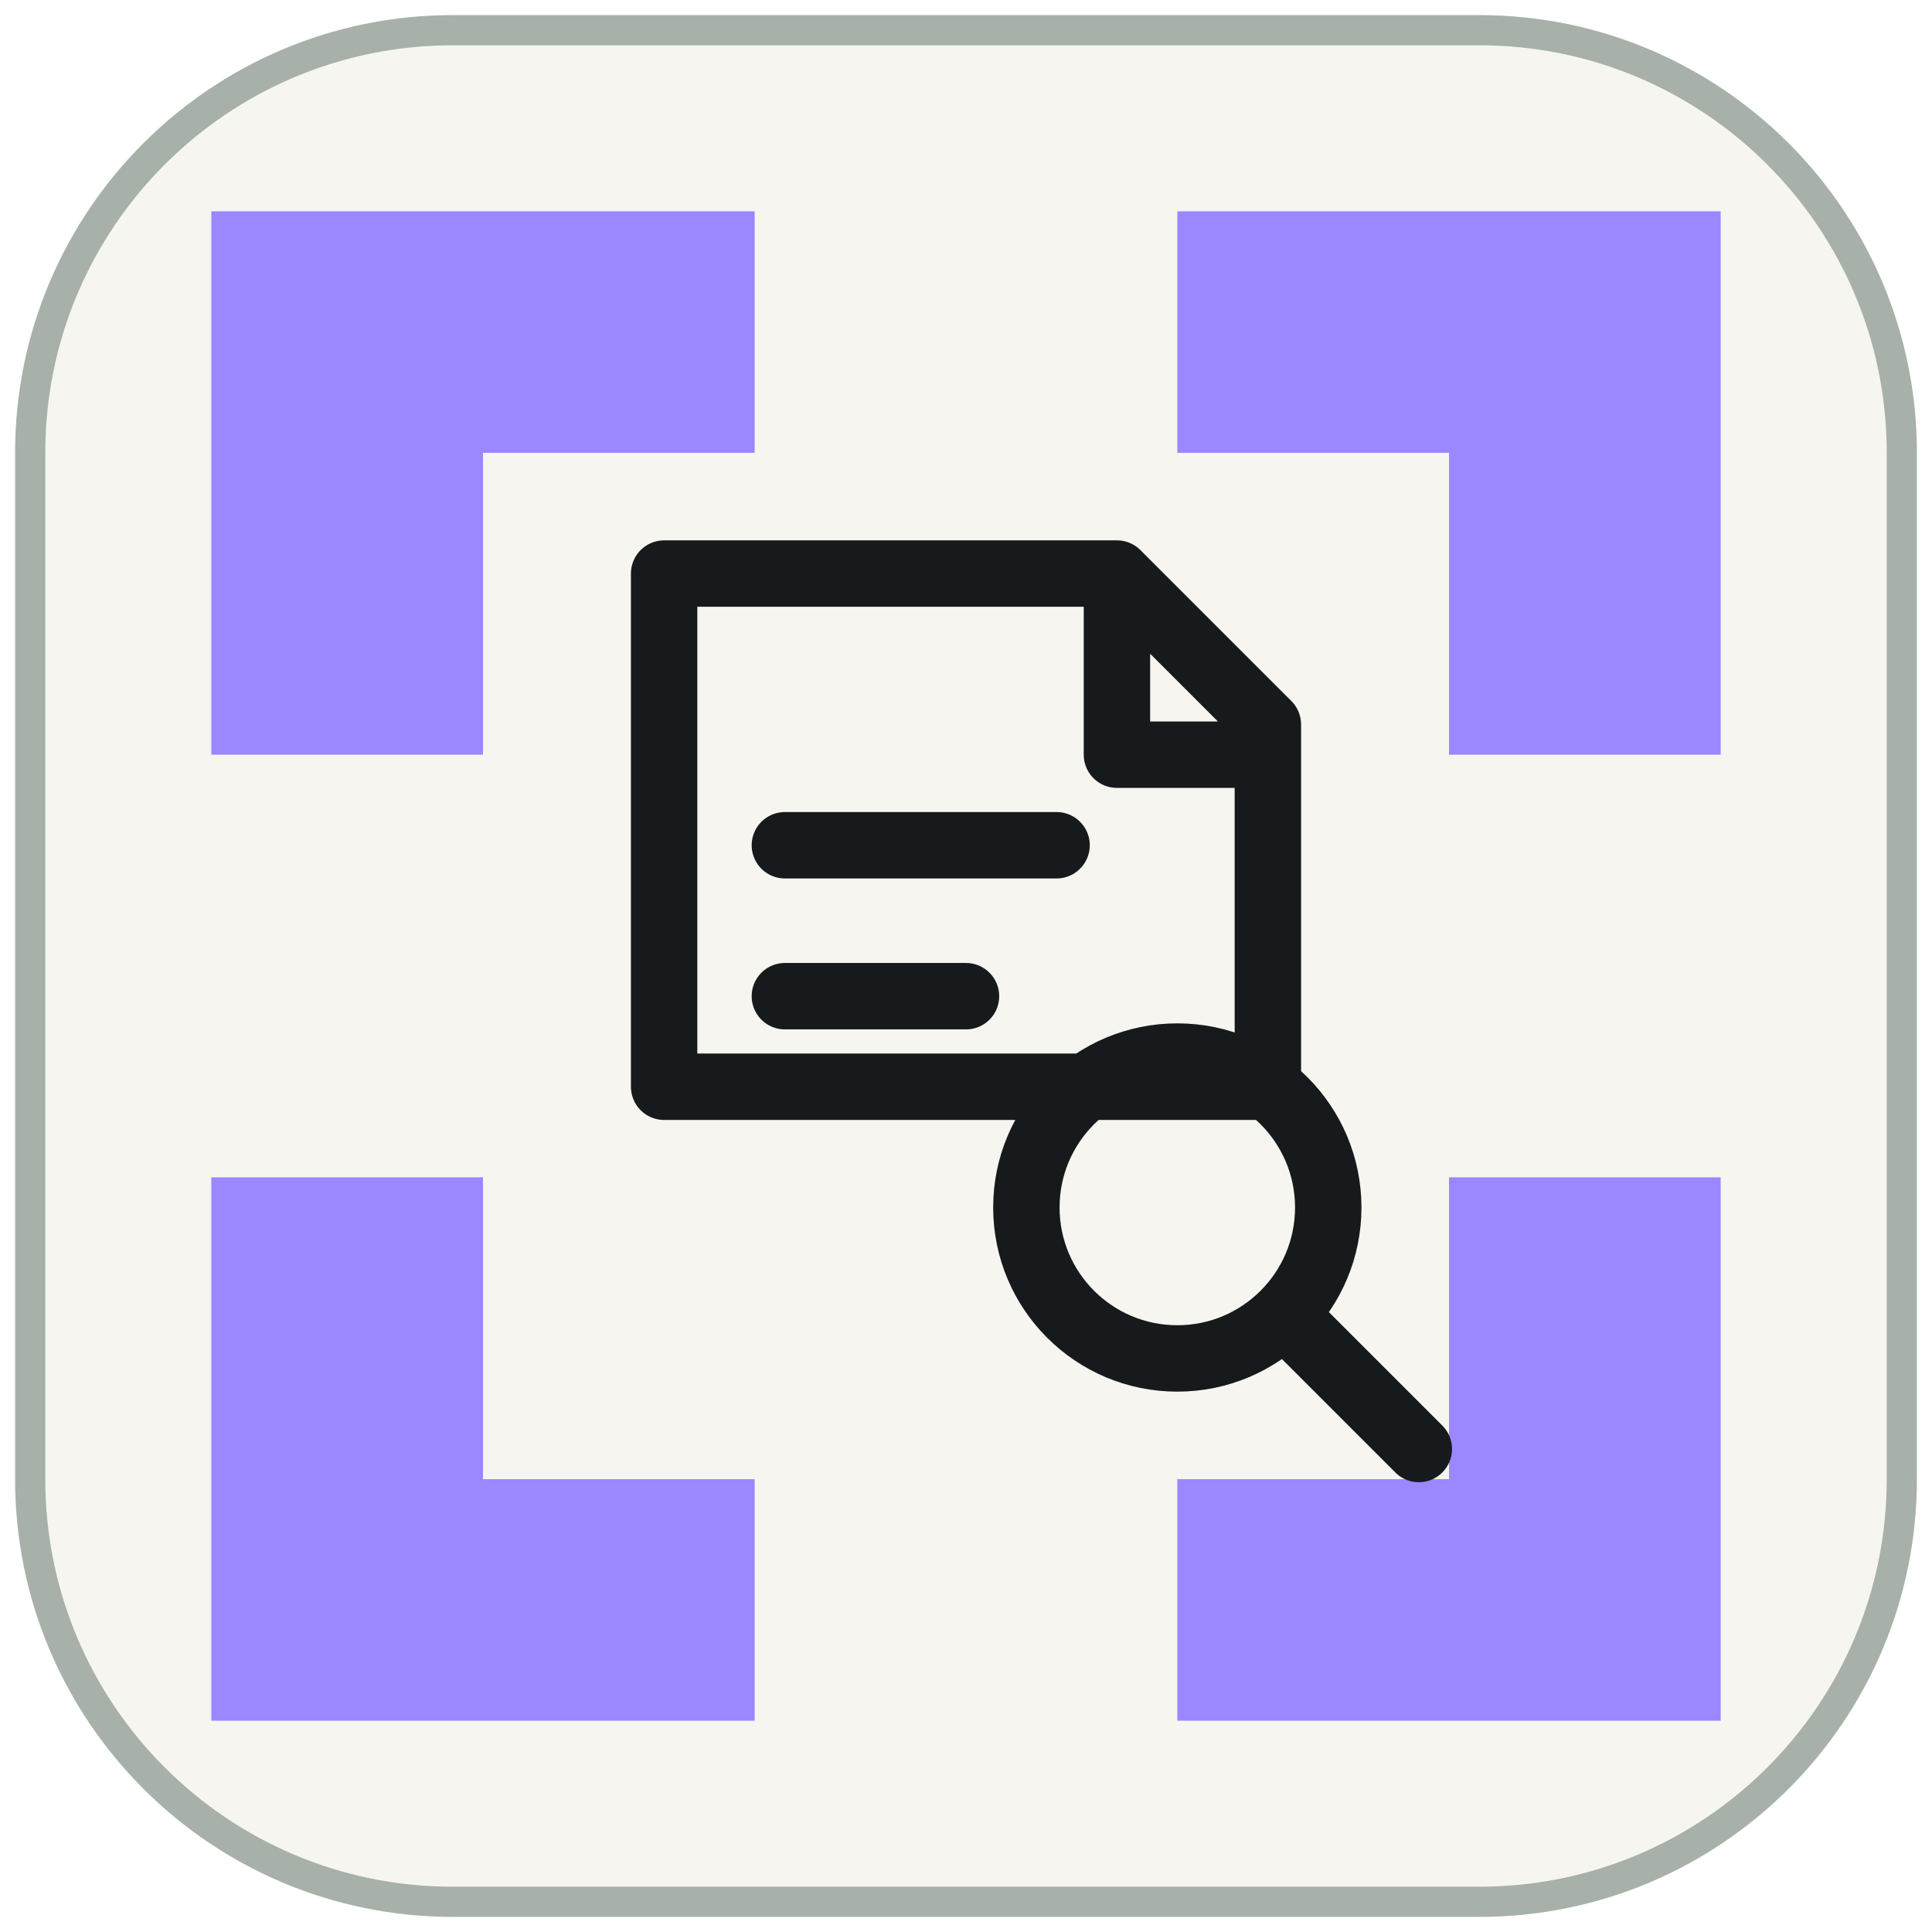
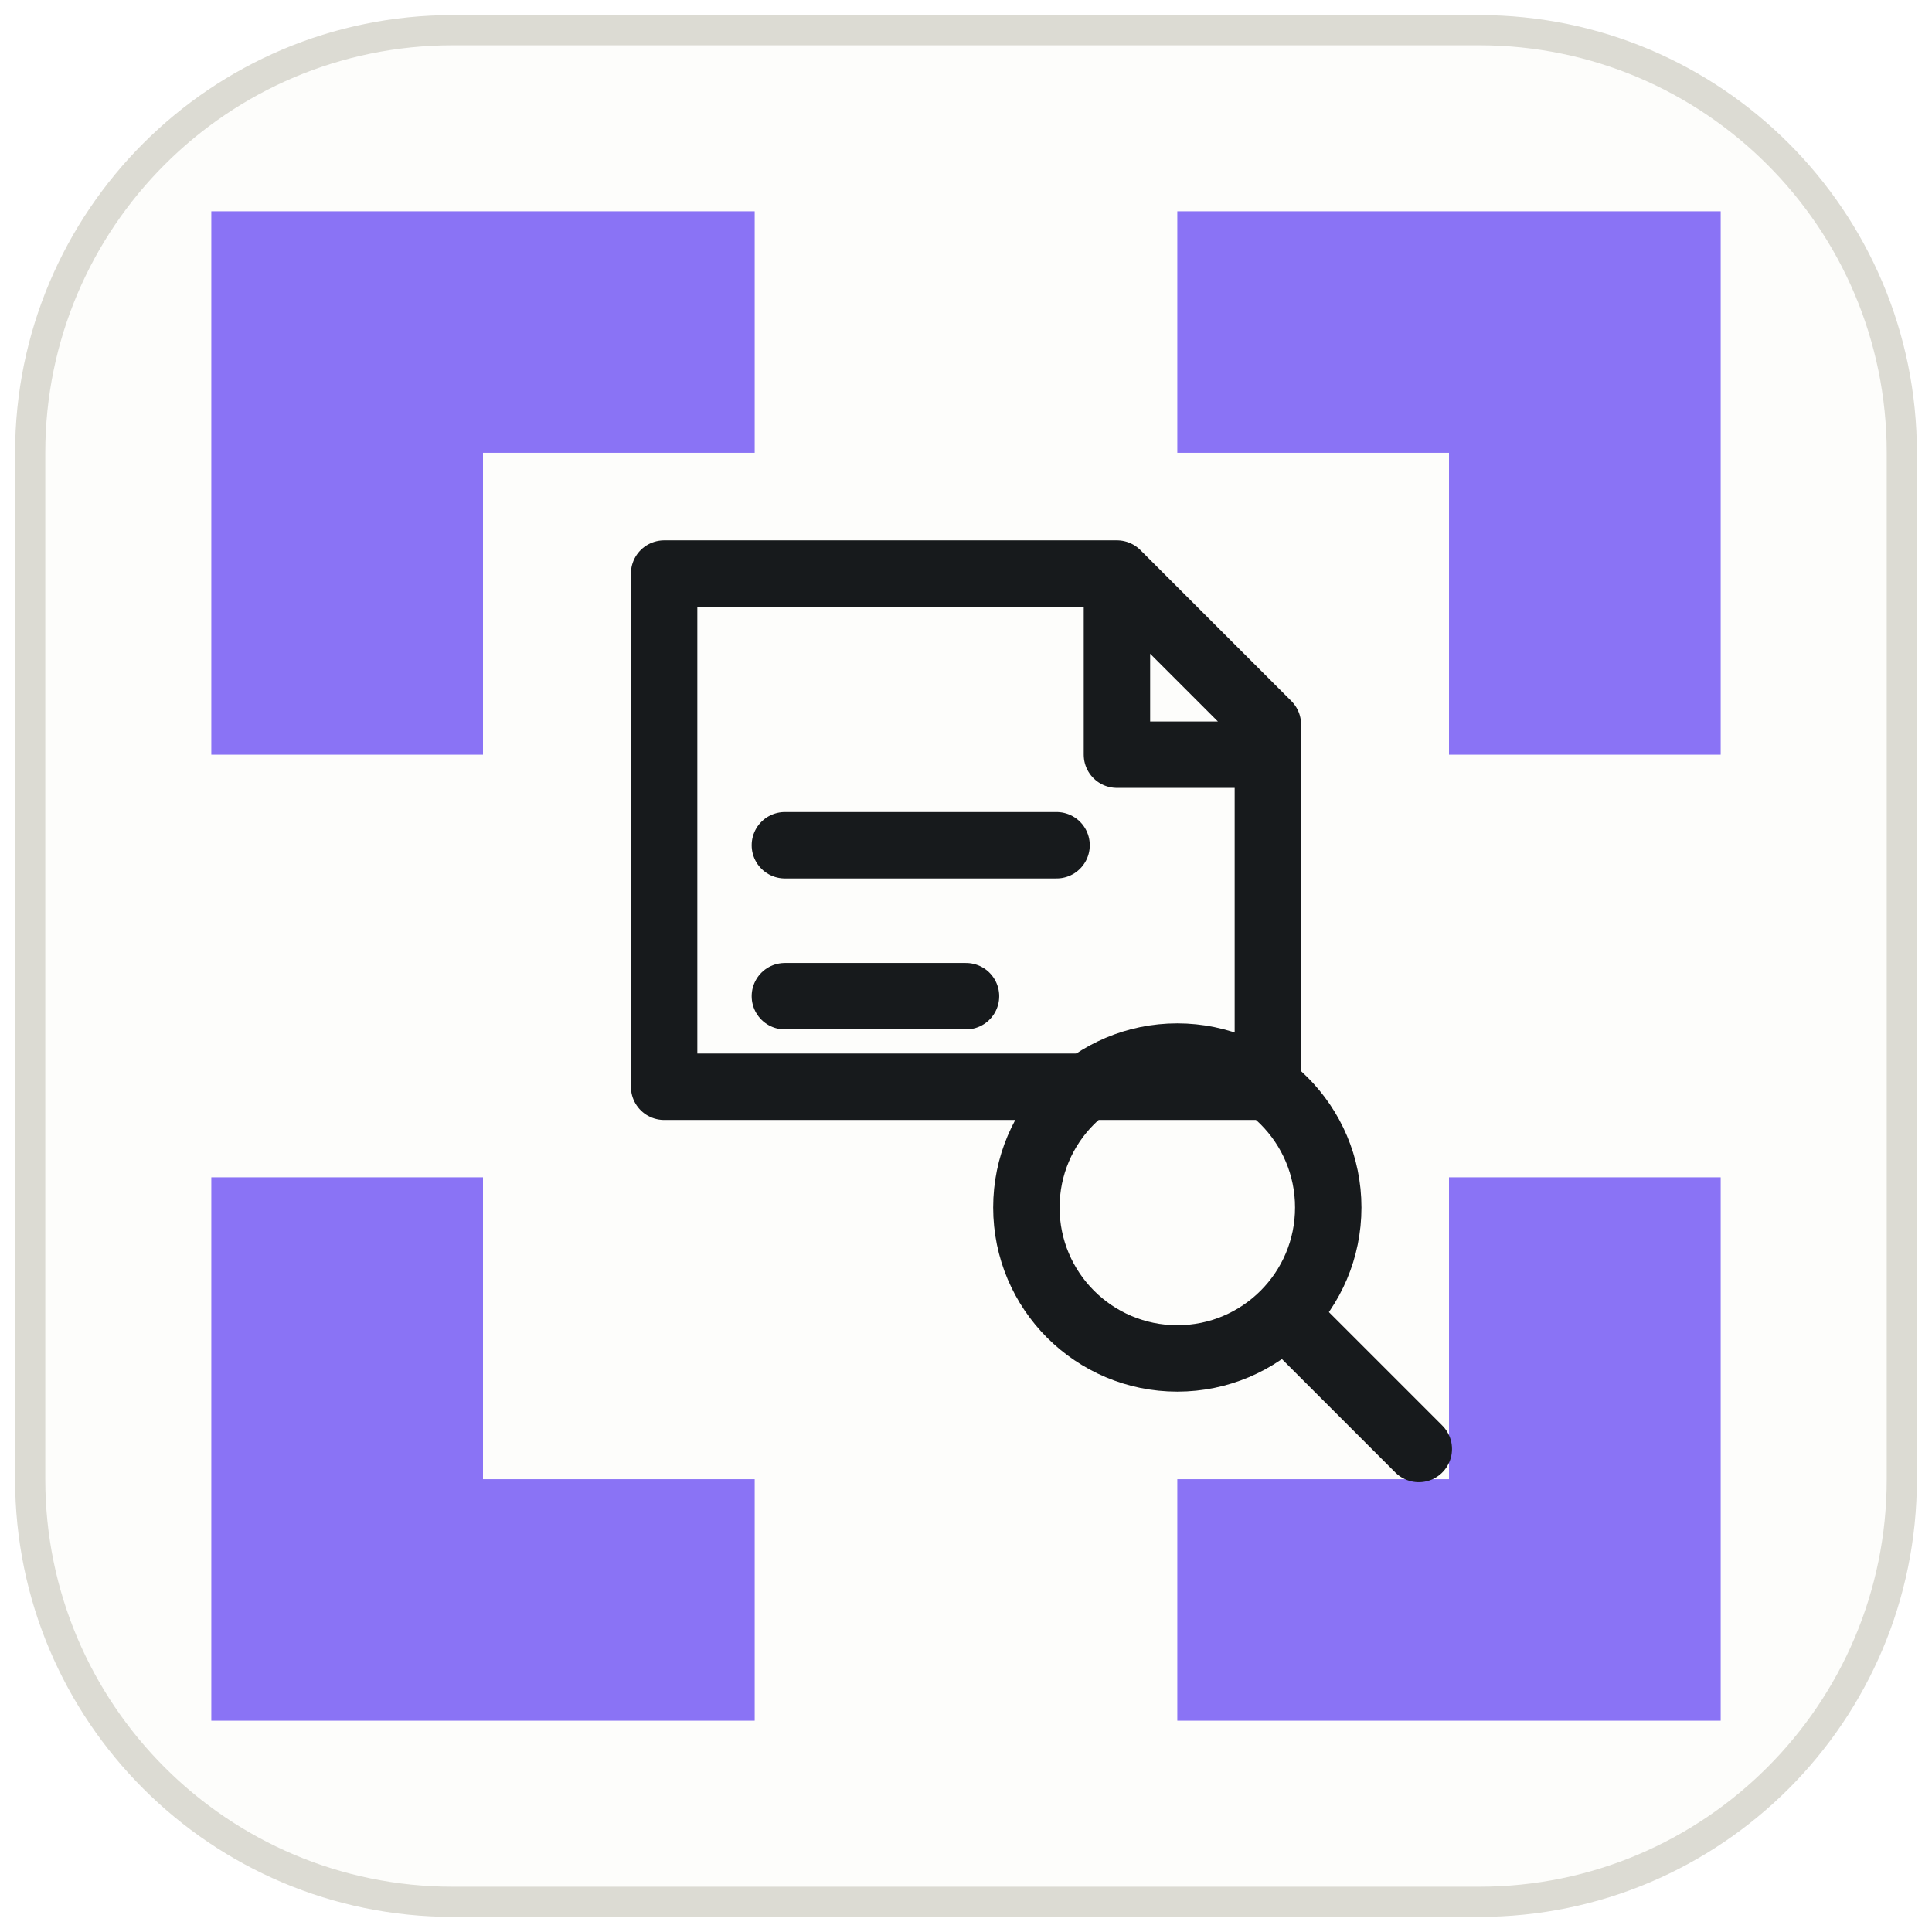
<svg xmlns="http://www.w3.org/2000/svg" width="64" height="64" viewBox="0 0 64 64" role="img" aria-label="Evidence">
-   <rect x="1" y="1" width="62" height="62" rx="14" fill="#F6F5F0" stroke="#A7B1A9" />
-   <path fill="#9B87FF" d="M7 7h18v8h-9v10H7zM39 7h18v18h-9V15h-9zM7 39h9v10h9v8H7zM39 49h9V39h9v18H39z" />
-   <g fill="none" stroke="#171A1C" stroke-width="2.2" stroke-linecap="round" stroke-linejoin="round">
+   <rect x="1" y="1" width="62" height="62" rx="14" fill="#fdfdfb" stroke="#dcdbd3" />
+   <path fill="#8a73f5" d="M7 7h18v8h-9v10H7zM39 7h18v18h-9V15h-9zM7 39h9v10h9v8H7zM39 49h9V39h9v18H39z" />
+   <g fill="none" stroke="#171a1c" stroke-width="2.2" stroke-linecap="round" stroke-linejoin="round">
    <path d="M22 19h15l5 5v12H22V19Zm15 0v6h5M26 28h9m-9 5h6" />
    <circle cx="39" cy="40" r="5" />
    <path d="m43 44 4 4" />
  </g>
</svg>
